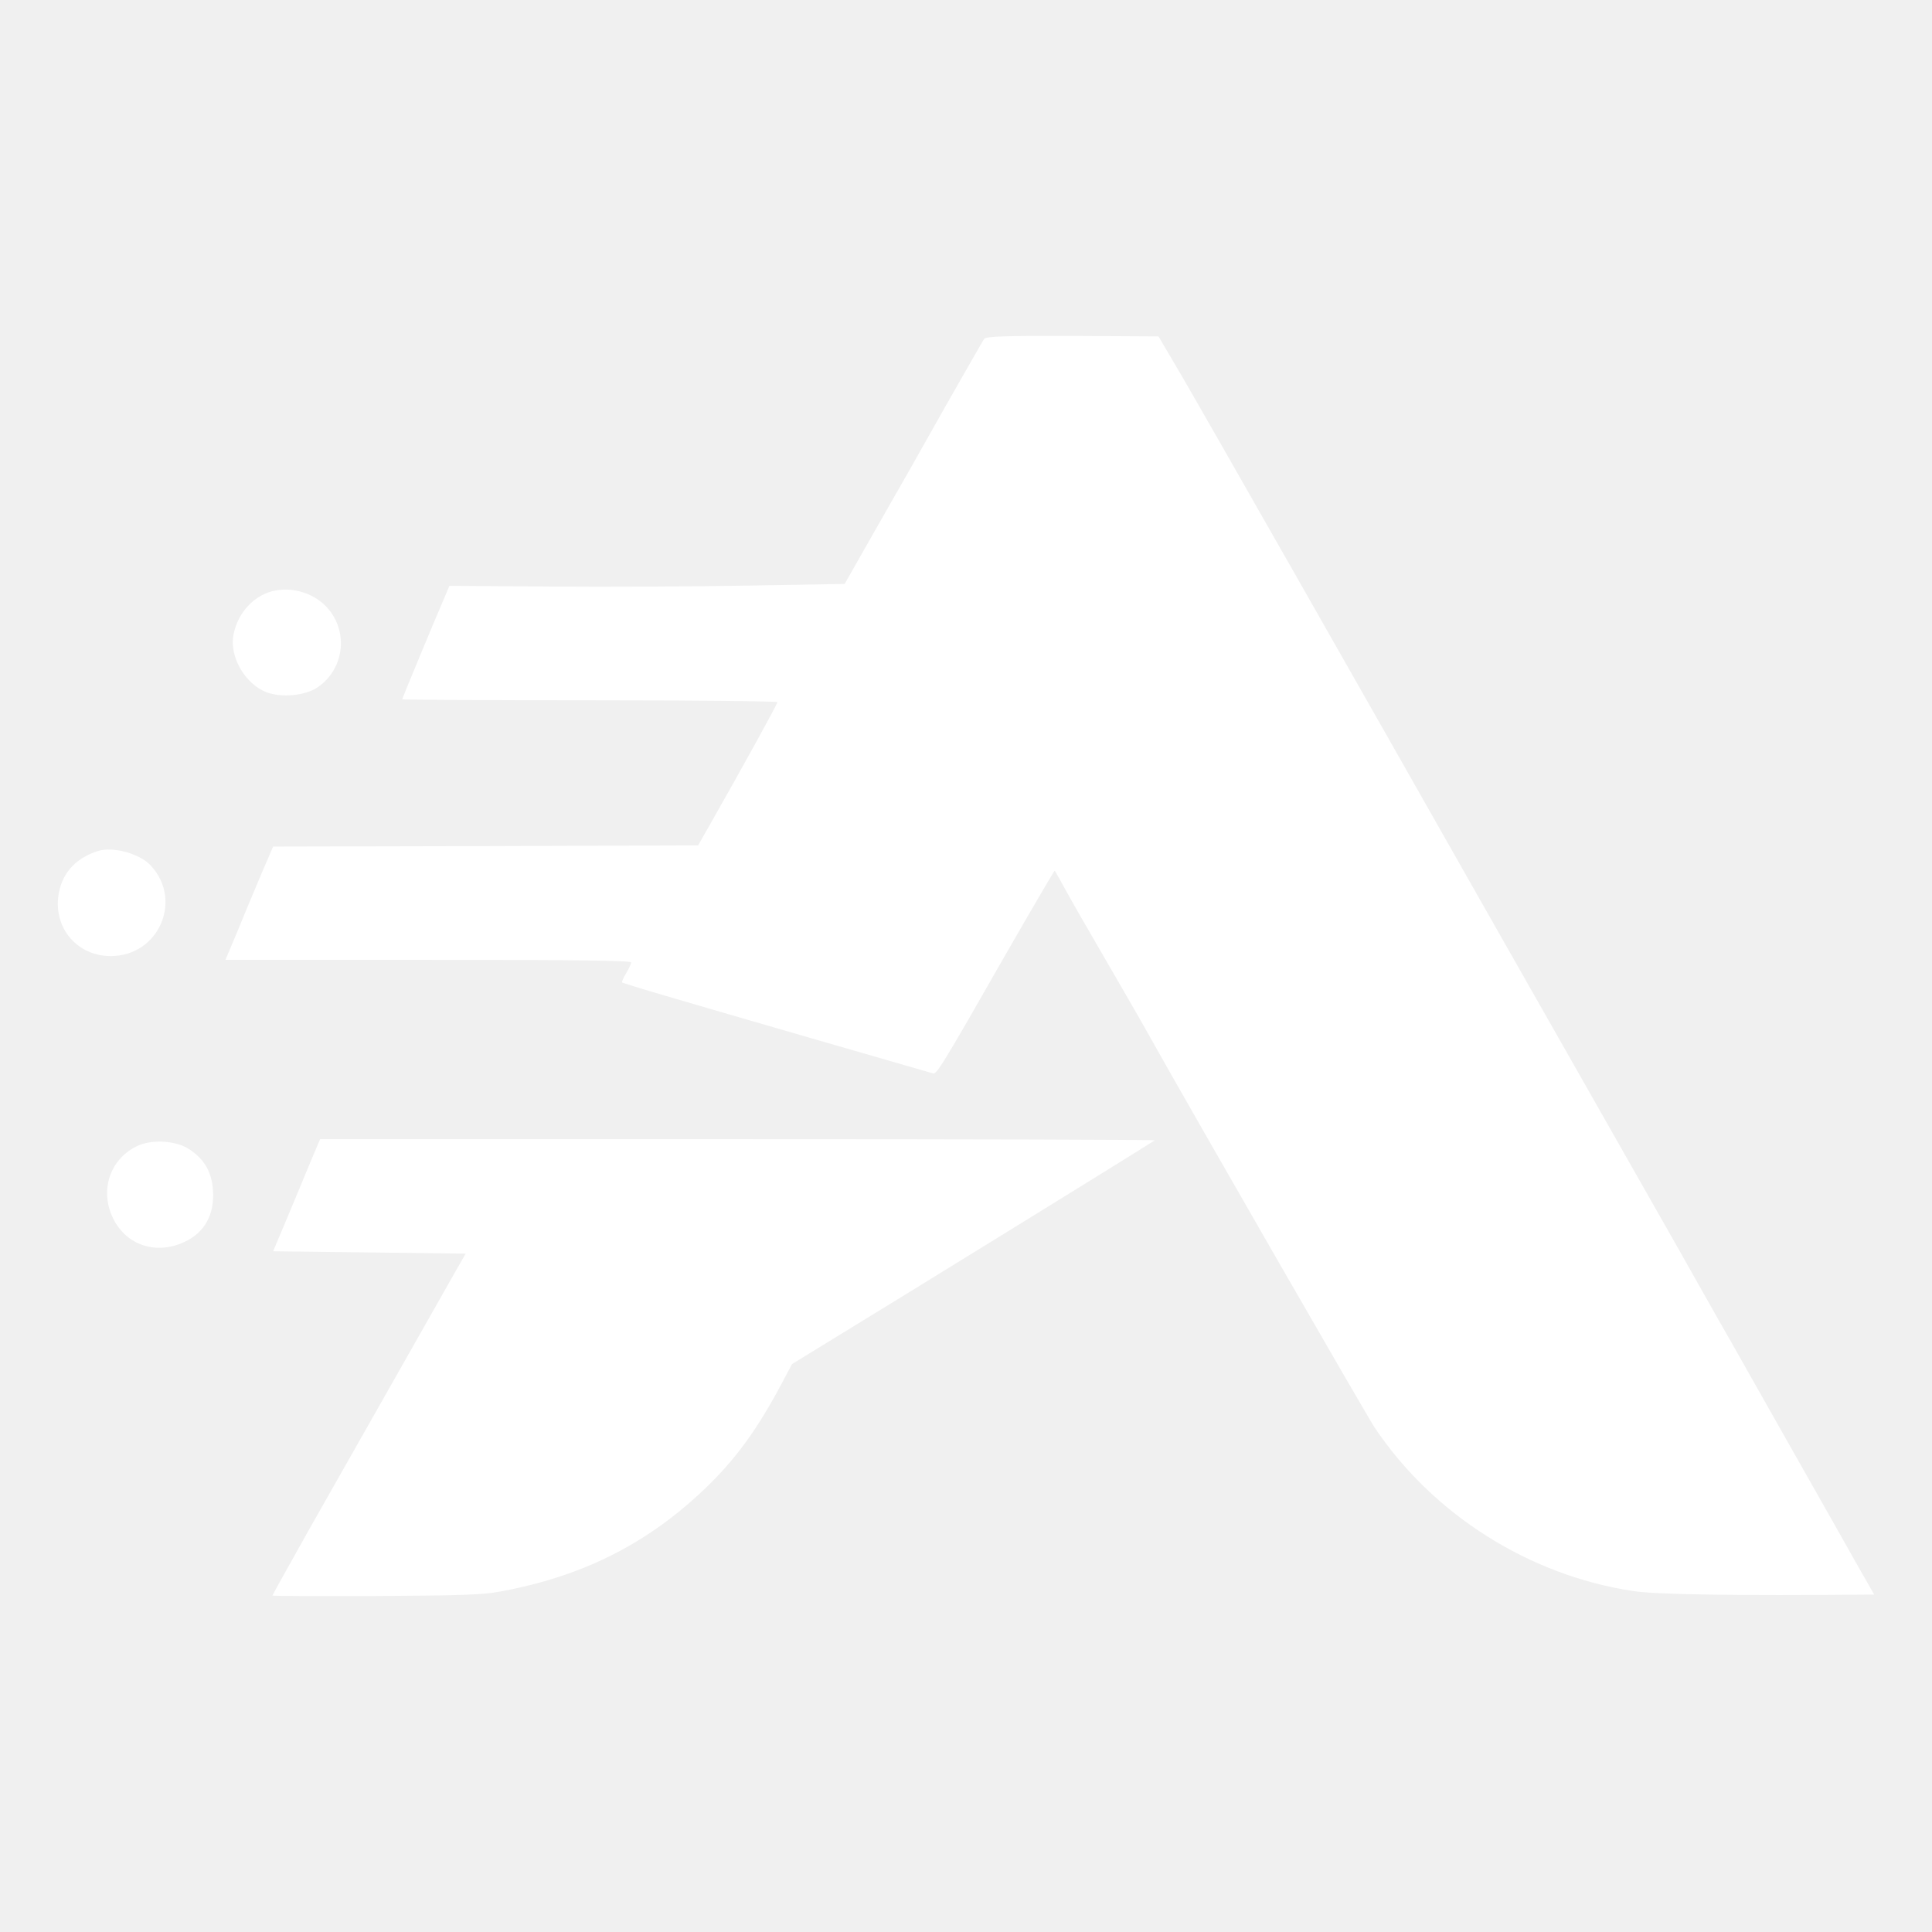
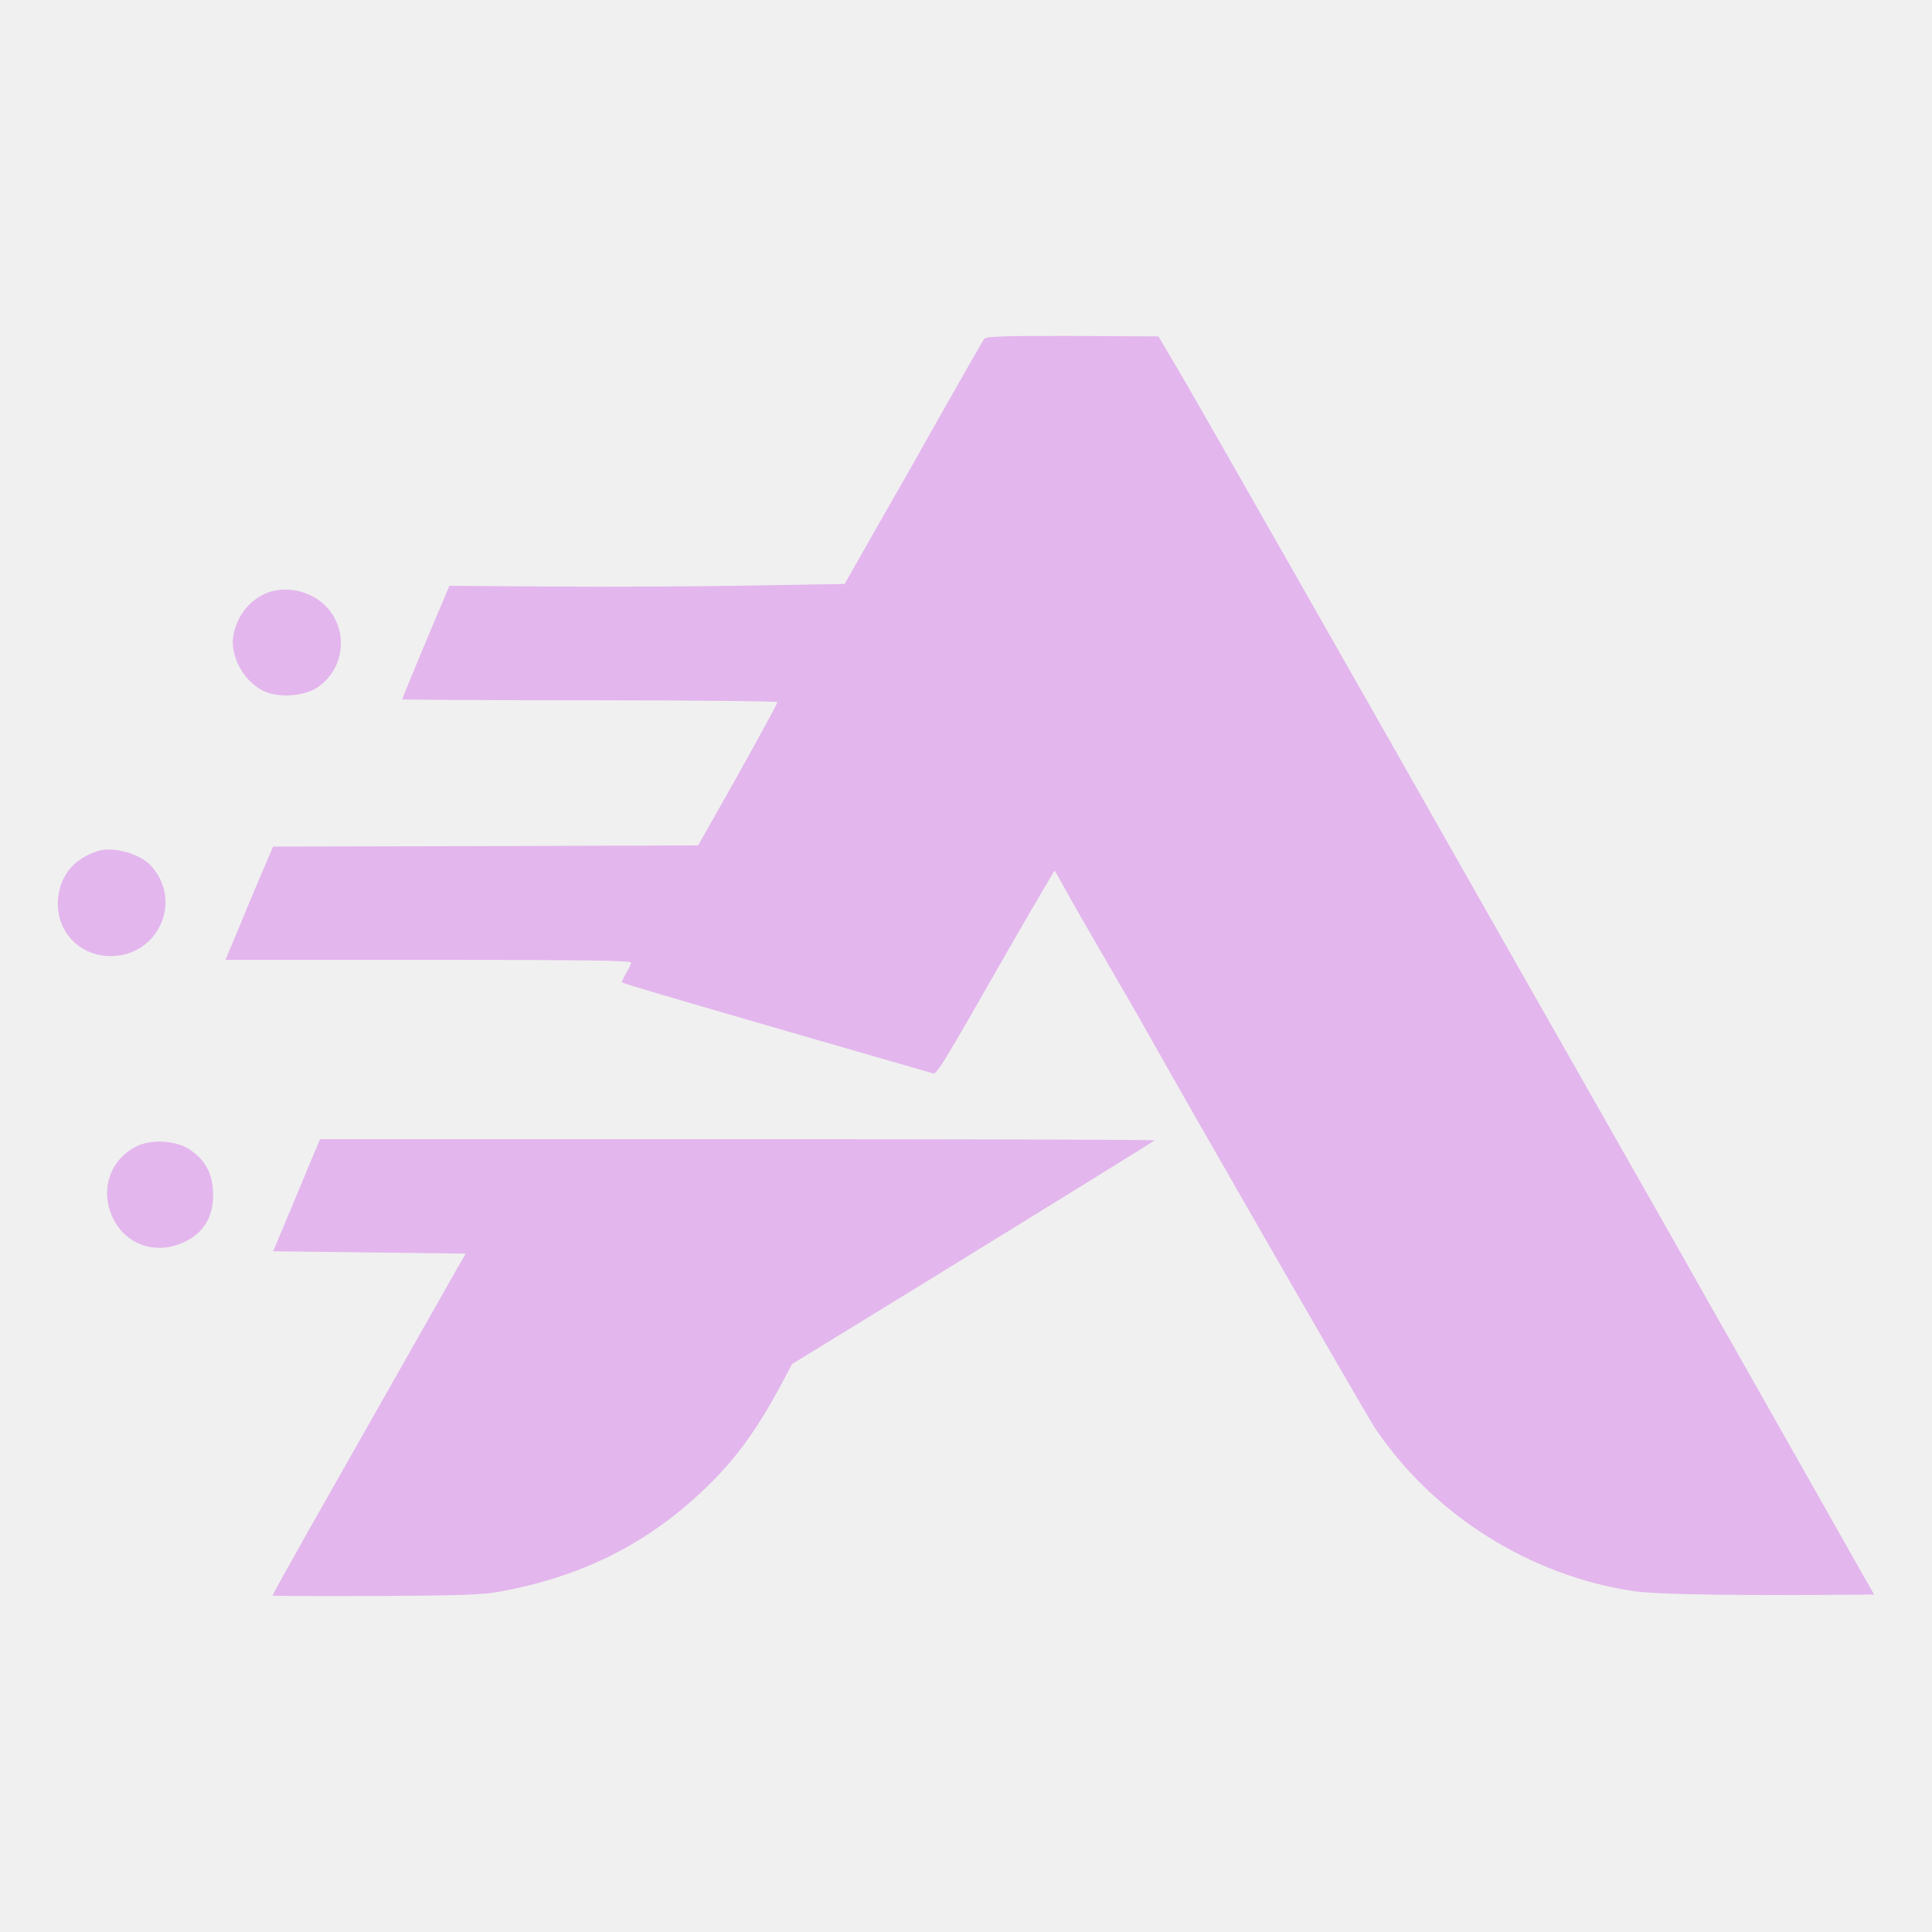
<svg xmlns="http://www.w3.org/2000/svg" version="1.0" width="512" height="512" viewBox="0 0 512 512" preserveAspectRatio="xMidYMid" id="svg5">
  <defs id="defs5" />
-   <g transform="matrix(0.06253481,0,0,-0.06253481,-364.2991,900.3521)" fill="#000000" stroke="none" id="g5" style="fill:#ffffff">
-     <path d="m 9997,12962 c -6,-7 -79,-136 -164,-285 -84,-150 -215,-381 -291,-513 l -137,-241 -410,-7 c -225,-4 -602,-6 -837,-4 l -428,3 -21,-50 c -40,-92 -179,-427 -179,-431 0,-2 358,-4 795,-4 437,0 795,-4 795,-8 0,-8 -151,-282 -282,-512 l -54,-95 -901,-3 -900,-2 -47,-109 c -25,-60 -71,-168 -100,-240 l -55,-131 h 860 c 633,0 859,-3 859,-11 0,-7 -10,-27 -21,-46 -12,-19 -19,-36 -17,-39 3,-2 83,-27 179,-55 175,-52 1112,-323 1138,-330 16,-5 38,30 317,519 108,188 198,341 199,340 2,-2 23,-39 47,-83 24,-44 78,-138 120,-210 132,-228 190,-328 233,-405 183,-327 922,-1611 956,-1662 247,-369 656,-627 1096,-693 97,-15 443,-20 989,-15 h 32 l -73,128 c -39,70 -152,269 -250,442 -98,173 -224,396 -280,495 -57,99 -162,286 -235,415 -73,129 -251,442 -395,695 -144,253 -331,582 -415,730 -518,914 -1184,2084 -1289,2264 l -96,163 -363,2 c -289,1 -366,-2 -375,-12 z" id="path1" style="fill:#ffffff" />
-     <path d="m 6962,11887 c -74,-27 -132,-97 -147,-180 -18,-92 49,-208 140,-243 64,-24 162,-15 215,20 119,79 135,249 32,349 -62,60 -160,82 -240,54 z" id="path2" style="fill:#ffffff" />
-     <path d="m 6240,10791 c -78,-25 -131,-73 -155,-140 -54,-155 49,-305 210,-305 202,0 306,234 171,382 -46,52 -163,84 -226,63 z" id="path3" style="fill:#ffffff" />
-     <path d="m 7141,9473 c -22,-54 -67,-161 -99,-238 l -59,-140 408,-5 408,-5 -43,-75 c -57,-100 -435,-768 -625,-1102 -83,-148 -151,-270 -151,-272 0,-2 197,-3 438,-2 359,2 453,5 527,19 349,64 623,202 867,435 129,123 223,252 327,448 l 43,81 507,311 c 666,410 1024,632 1030,637 2,3 -792,5 -1766,5 H 7182 Z" id="path4" style="fill:#ffffff" />
-     <path d="m 6403,9539 c -114,-57 -156,-190 -97,-307 56,-112 182,-153 300,-98 87,40 129,116 122,220 -5,76 -36,131 -100,173 -57,38 -163,44 -225,12 z" id="path5" style="fill:#ffffff" />
+   <g transform="matrix(0.06253481,0,0,-0.06253481,-364.2991,900.3521)" fill="#000000" stroke="none" id="g5" style="fill:#e3b6ed">
+     <path d="m 9997,12962 c -6,-7 -79,-136 -164,-285 -84,-150 -215,-381 -291,-513 l -137,-241 -410,-7 c -225,-4 -602,-6 -837,-4 l -428,3 -21,-50 c -40,-92 -179,-427 -179,-431 0,-2 358,-4 795,-4 437,0 795,-4 795,-8 0,-8 -151,-282 -282,-512 l -54,-95 -901,-3 -900,-2 -47,-109 c -25,-60 -71,-168 -100,-240 l -55,-131 h 860 c 633,0 859,-3 859,-11 0,-7 -10,-27 -21,-46 -12,-19 -19,-36 -17,-39 3,-2 83,-27 179,-55 175,-52 1112,-323 1138,-330 16,-5 38,30 317,519 108,188 198,341 199,340 2,-2 23,-39 47,-83 24,-44 78,-138 120,-210 132,-228 190,-328 233,-405 183,-327 922,-1611 956,-1662 247,-369 656,-627 1096,-693 97,-15 443,-20 989,-15 h 32 l -73,128 c -39,70 -152,269 -250,442 -98,173 -224,396 -280,495 -57,99 -162,286 -235,415 -73,129 -251,442 -395,695 -144,253 -331,582 -415,730 -518,914 -1184,2084 -1289,2264 l -96,163 -363,2 c -289,1 -366,-2 -375,-12 z" id="path1" style="fill:#e3b6ed" />
+     <path d="m 6962,11887 c -74,-27 -132,-97 -147,-180 -18,-92 49,-208 140,-243 64,-24 162,-15 215,20 119,79 135,249 32,349 -62,60 -160,82 -240,54 z" id="path2" style="fill:#e3b6ed" />
+     <path d="m 6240,10791 c -78,-25 -131,-73 -155,-140 -54,-155 49,-305 210,-305 202,0 306,234 171,382 -46,52 -163,84 -226,63 z" id="path3" style="fill:#e3b6ed" />
+     <path d="m 7141,9473 c -22,-54 -67,-161 -99,-238 l -59,-140 408,-5 408,-5 -43,-75 c -57,-100 -435,-768 -625,-1102 -83,-148 -151,-270 -151,-272 0,-2 197,-3 438,-2 359,2 453,5 527,19 349,64 623,202 867,435 129,123 223,252 327,448 l 43,81 507,311 c 666,410 1024,632 1030,637 2,3 -792,5 -1766,5 H 7182 Z" id="path4" style="fill:#e3b6ed" />
+     <path d="m 6403,9539 c -114,-57 -156,-190 -97,-307 56,-112 182,-153 300,-98 87,40 129,116 122,220 -5,76 -36,131 -100,173 -57,38 -163,44 -225,12 z" id="path5" style="fill:#e3b6ed" />
  </g>
</svg>
